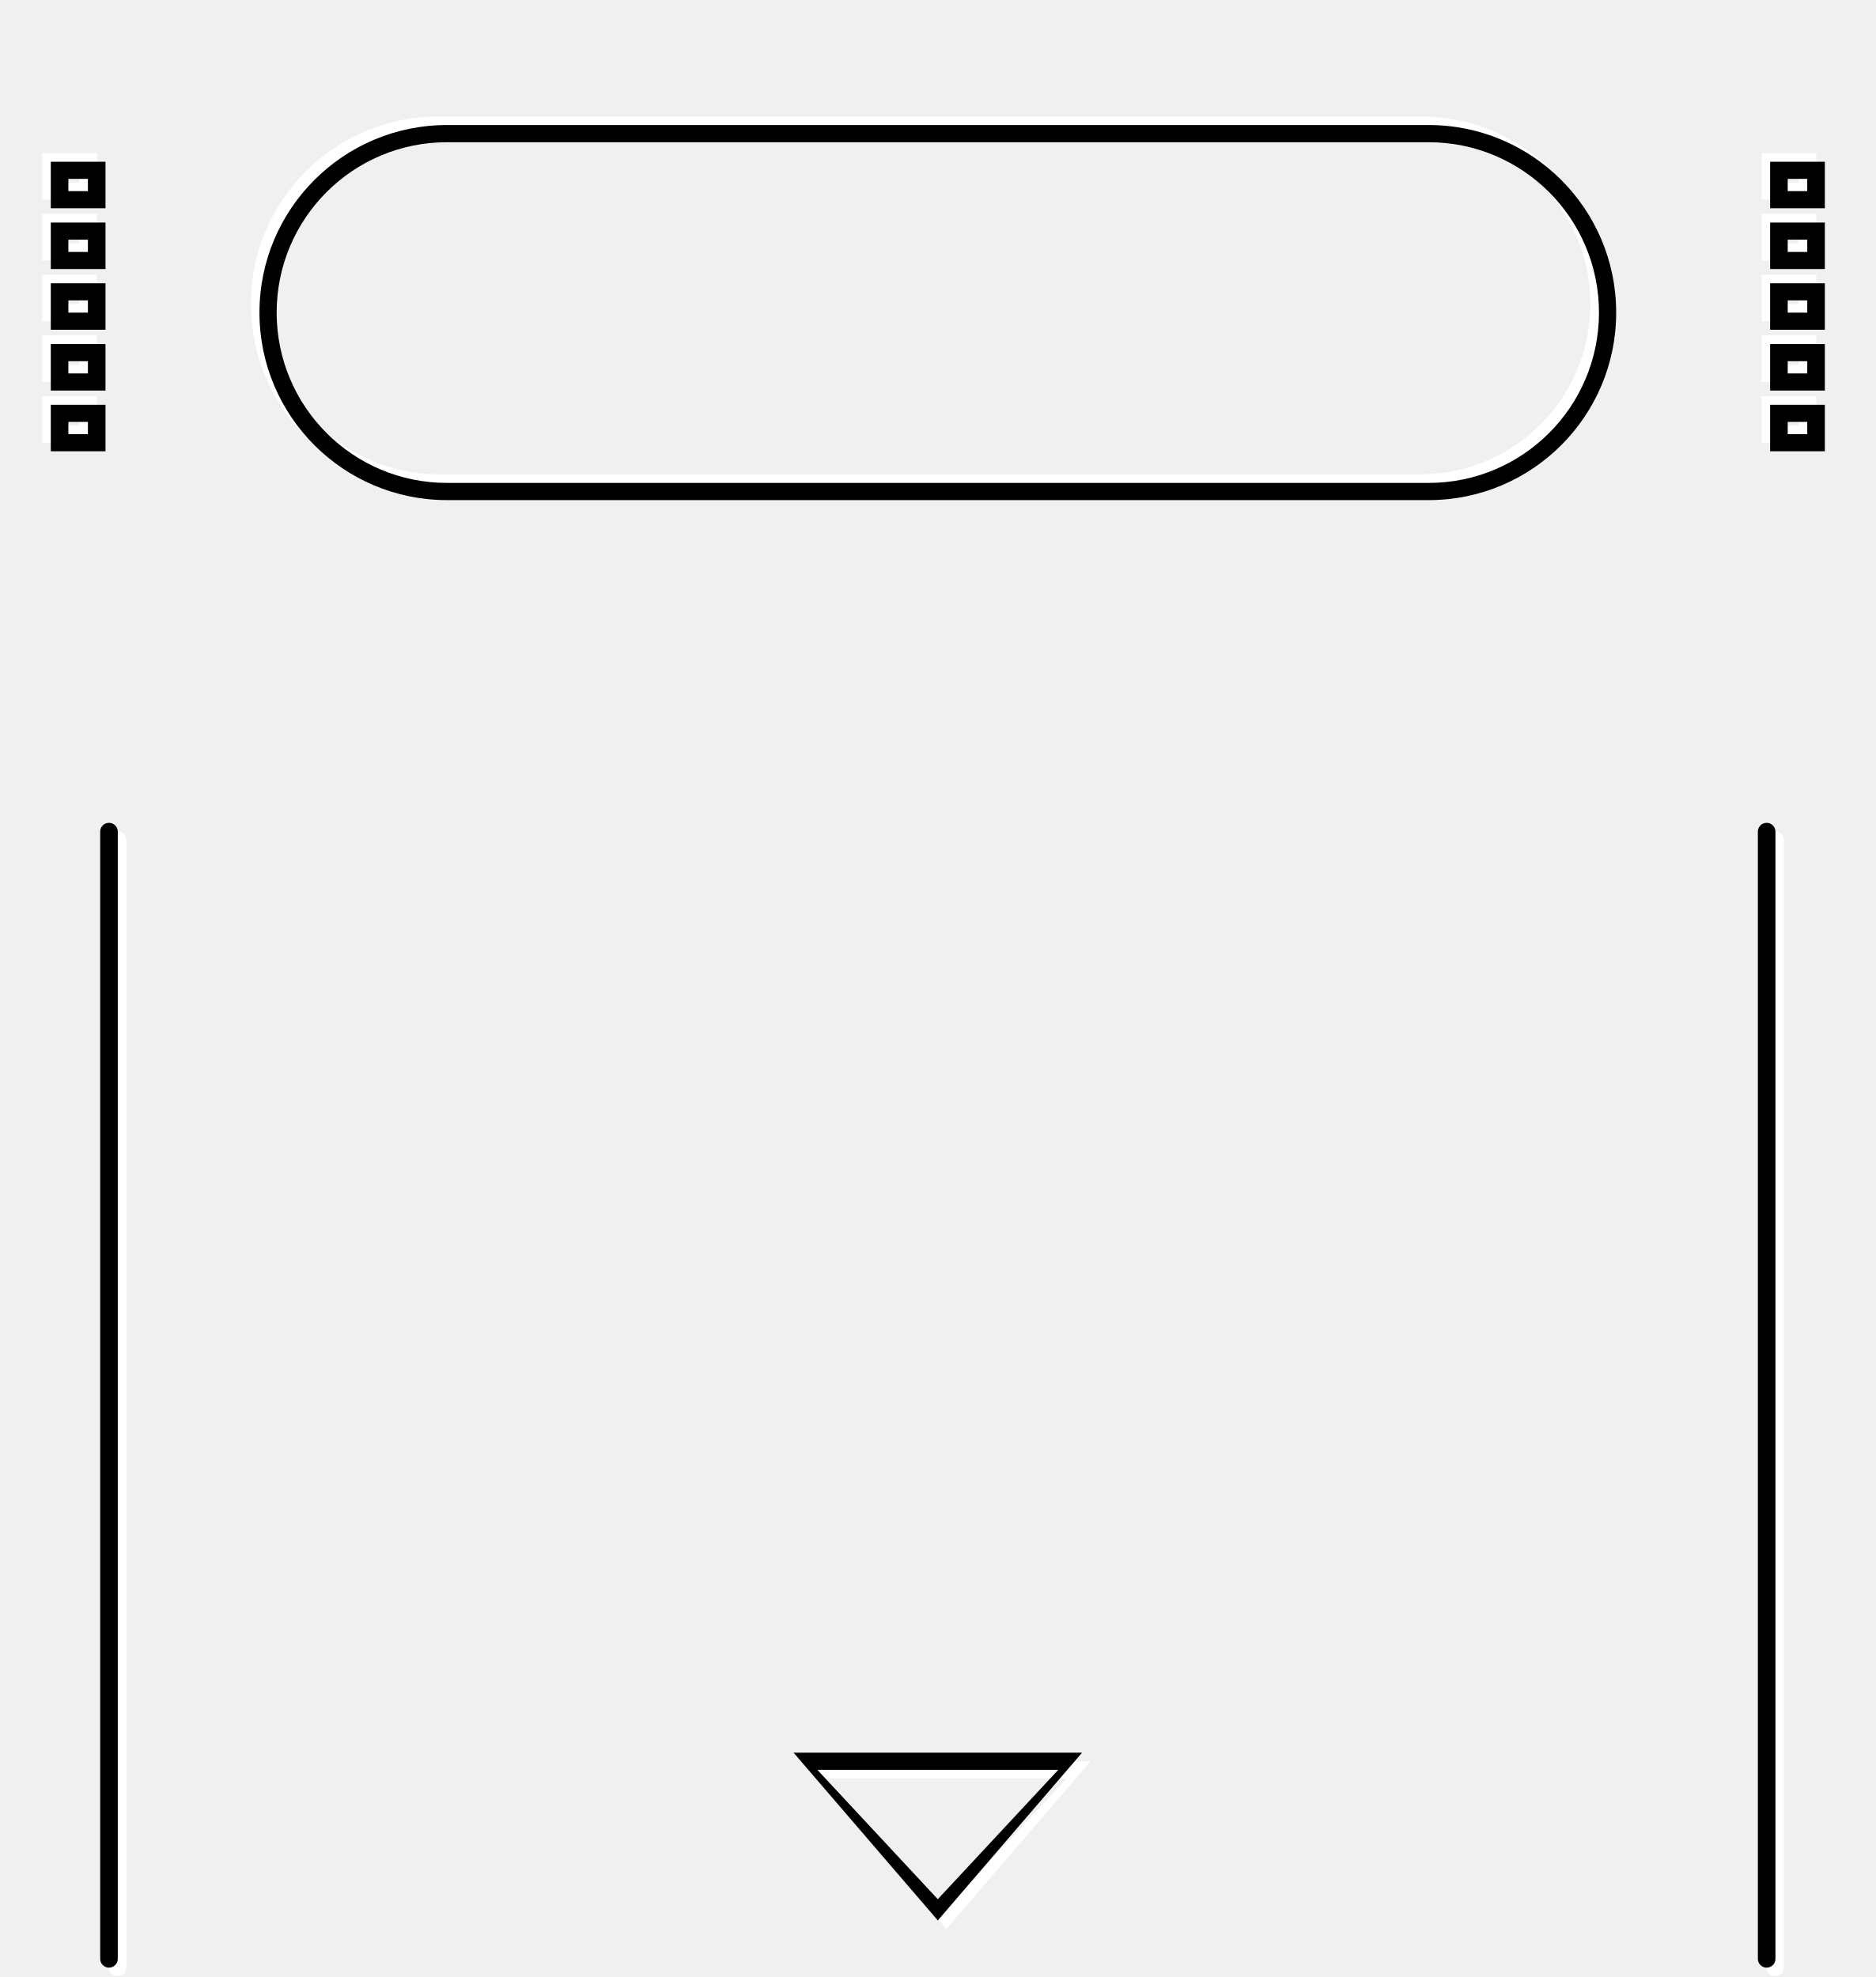
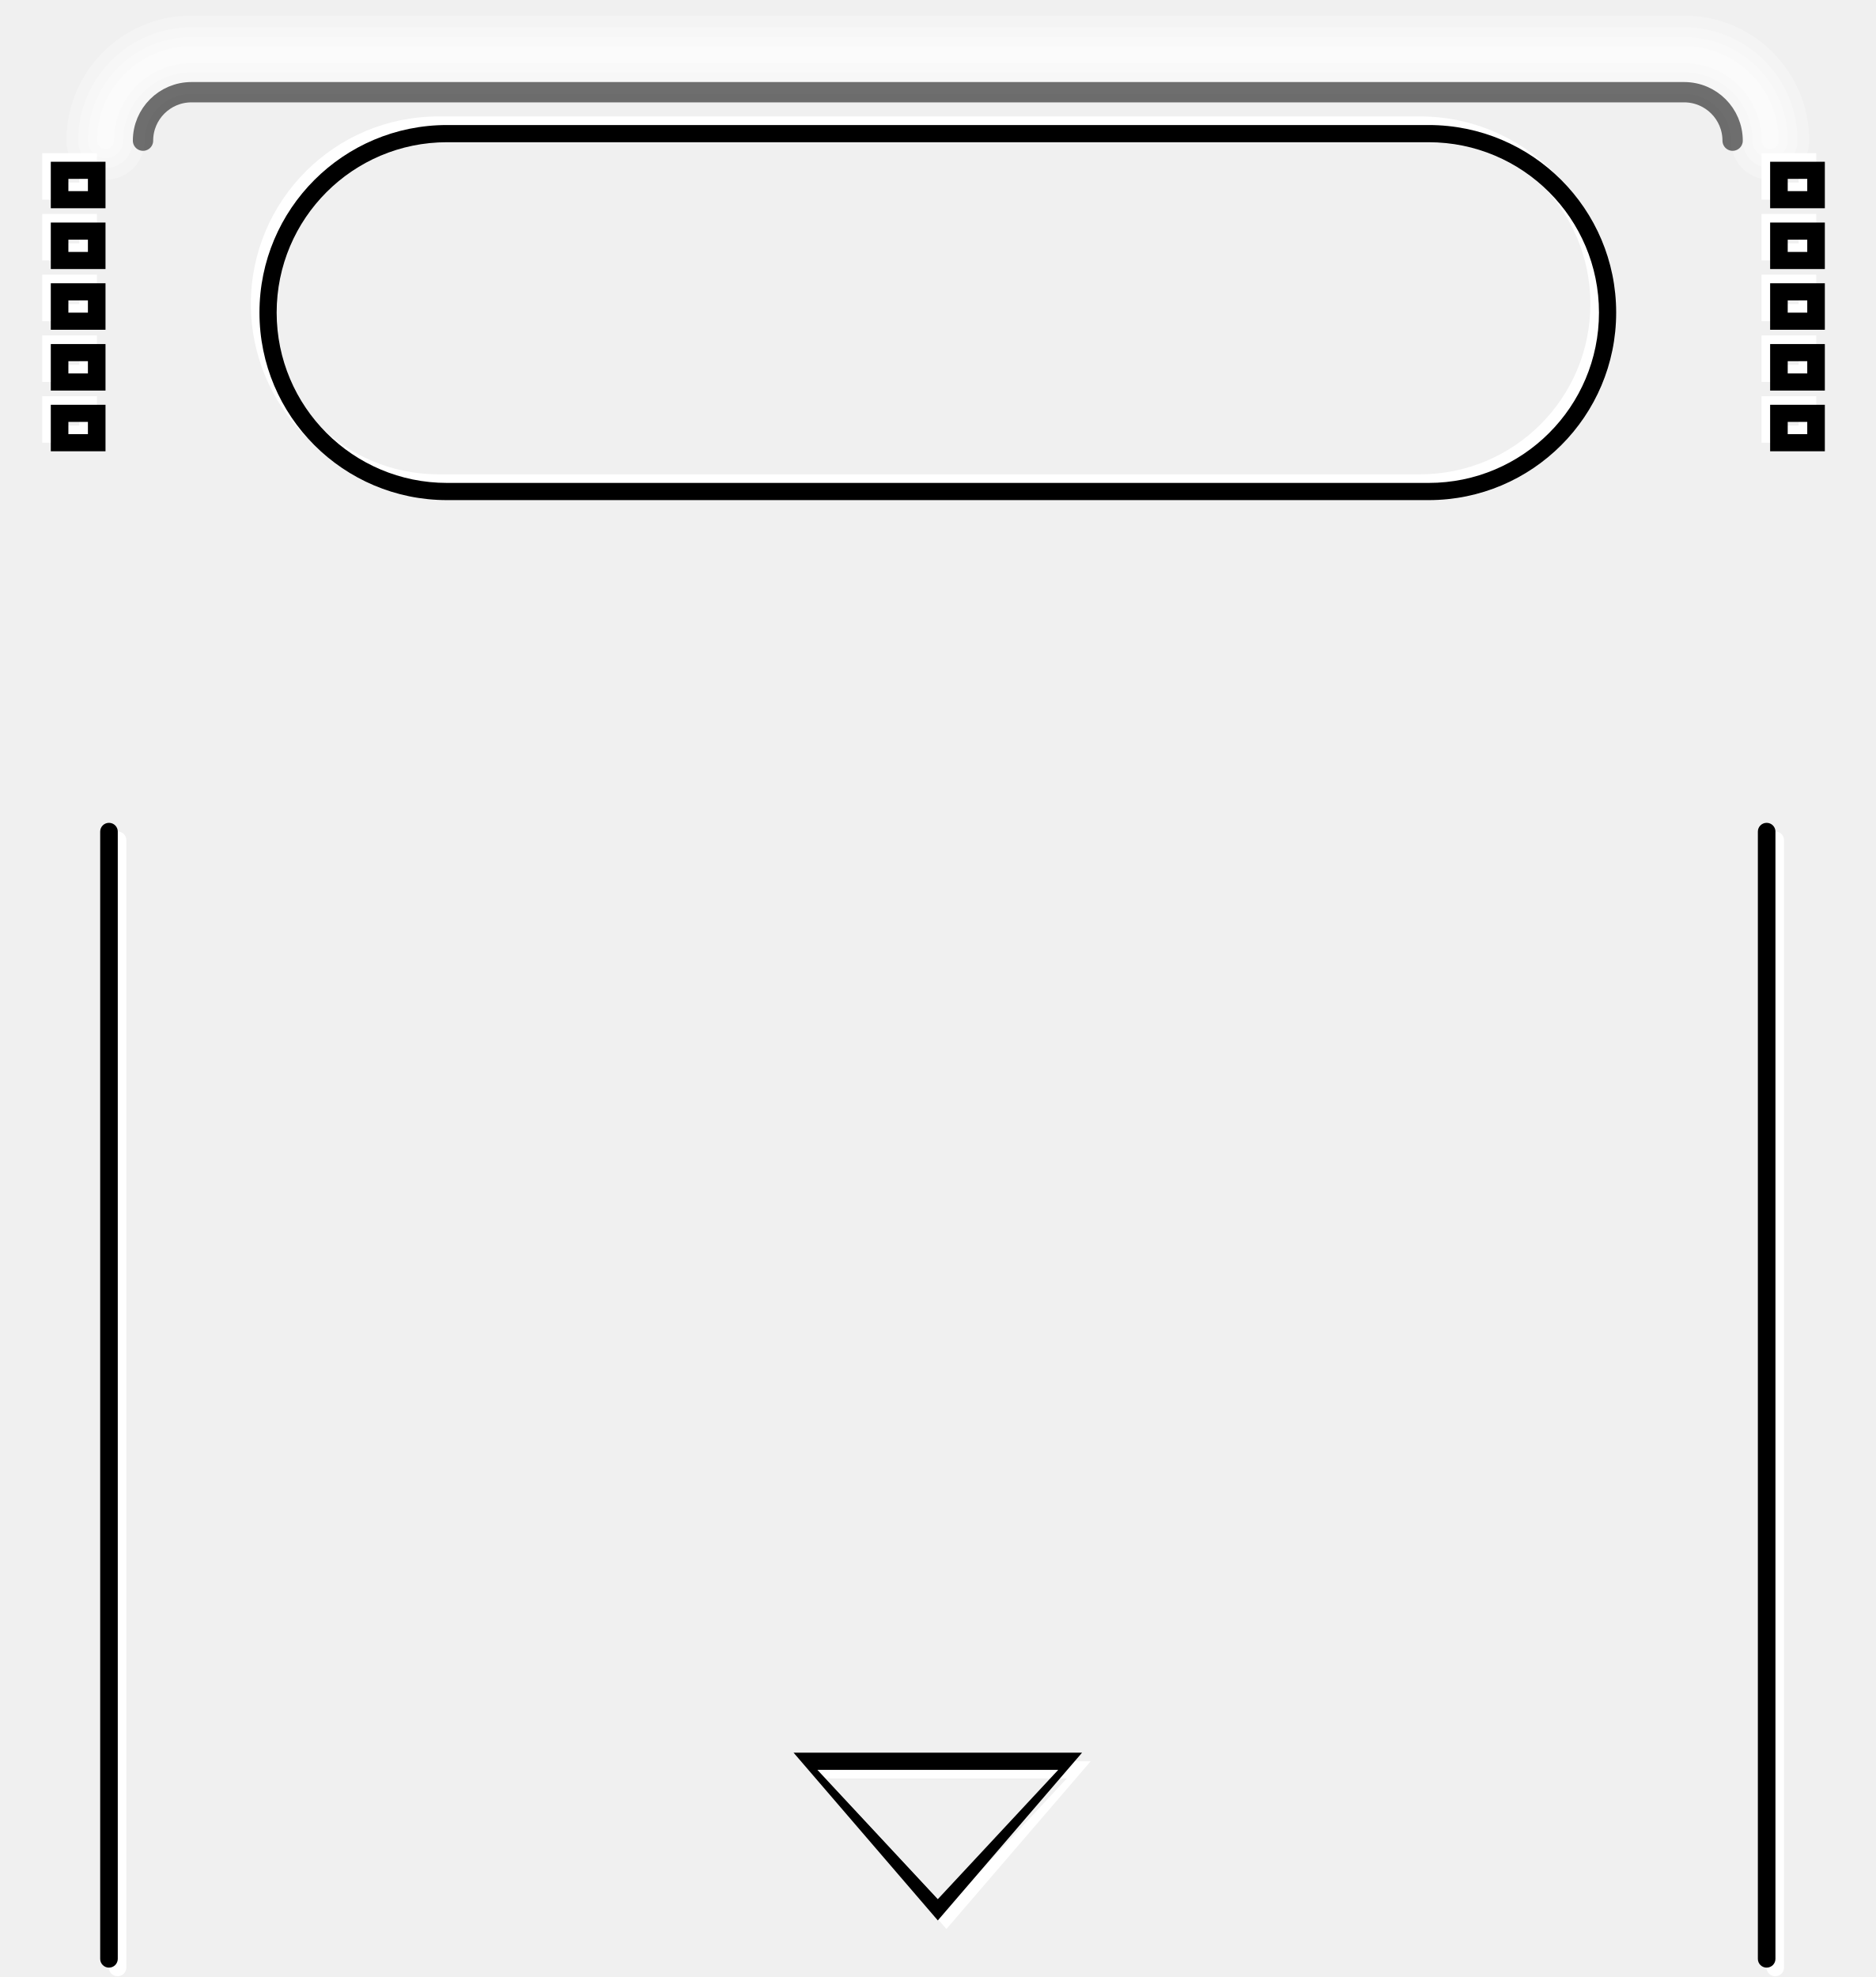
<svg xmlns="http://www.w3.org/2000/svg" viewBox="0 0 240 253">
  <defs>
    <g id="ridges">
      <path fill-rule="evenodd" d="M 6.5 20.7 L 13.5 20.7 L 13.5 26.65 L 6.5 26.65 Z M 8.75 22.89 L 11.25 22.89 L 11.25 24.46 L 8.75 24.46 Z" />
      <path fill-rule="evenodd" d="M 233.5 20.7 L 226.5 20.7 L 226.5 26.65 L 233.5 26.65 Z M 231.25 22.89 L 228.75 22.89 L 228.75 24.46 L 231.25 24.46 Z" />
      <path fill-rule="evenodd" d="M 6.5 28.48 L 13.5 28.48 L 13.5 34.43 L 6.5 34.43 Z M 8.75 30.67 L 11.25 30.67 L 11.25 32.24 L 8.75 32.24 Z" />
      <path fill-rule="evenodd" d="M 233.5 28.48 L 226.5 28.48 L 226.5 34.43 L 233.5 34.43 Z M 231.25 30.67 L 228.75 30.67 L 228.75 32.24 L 231.25 32.24 Z" />
      <path fill-rule="evenodd" d="M 6.5 36.25 L 13.5 36.25 L 13.5 42.2 L 6.5 42.2 Z M 8.75 38.44 L 11.25 38.44 L 11.25 40.01 L 8.75 40.01 Z" />
      <path fill-rule="evenodd" d="M 233.5 36.25 L 226.5 36.25 L 226.5 42.2 L 233.5 42.2 Z M 231.25 38.44 L 228.75 38.44 L 228.75 40.01 L 231.25 40.01 Z" />
      <path fill-rule="evenodd" d="M 6.5 44.03 L 13.5 44.03 L 13.5 49.98 L 6.5 49.98 Z M 8.75 46.22 L 11.25 46.22 L 11.25 47.79 L 8.75 47.79 Z" />
      <path fill-rule="evenodd" d="M 233.5 44.03 L 226.5 44.03 L 226.5 49.98 L 233.5 49.98 Z M 231.25 46.22 L 228.75 46.22 L 228.75 47.79 L 231.25 47.79 Z" />
      <path fill-rule="evenodd" d="M 6.5 51.8 L 13.5 51.8 L 13.5 57.75 L 6.5 57.75 Z M 8.75 53.99 L 11.25 53.99 L 11.25 55.56 L 8.75 55.56 Z" />
      <path fill-rule="evenodd" d="M 233.5 51.8 L 226.5 51.8 L 226.5 57.75 L 233.5 57.75 Z M 231.25 53.99 L 228.75 53.99 L 228.75 55.56 L 231.25 55.56 Z" />
      <path fill-rule="evenodd" d="M 57.2 16 L 182.8 16 A 24 24 0 0 1 182.8 64 L 57.2 64 A 24 24 0 0 1 57.2 16 Z M 57.2 18.2 L 182.8 18.2 A 21.8 21.8 0 0 1 182.8 61.8 L 57.2 61.8 A 21.8 21.8 0 0 1 57.2 18.2 Z" />
    </g>
    <g id="cuts">
      <rect x="12.82" y="105.3" width="2.25" height="146.5" rx="1.12" />
      <rect x="224.93" y="105.3" width="2.25" height="146.5" rx="1.12" />
      <path fill-rule="evenodd" d="M 101.54 224.29 L 138.46 224.29 L 120 245.76 Z M 104.59 226.49 L 135.41 226.49 L 120 243.04 Z" />
    </g>
  </defs>
+   <g fill="none" stroke="#fff" stroke-linecap="round">
+     <path stroke-width="10" stroke-opacity="0.30" d="M 13.5 18 A 11 11 0 0 1 24.5 7 L 215.5 7 A 11 11 0 0 1 226.5 18" />
+     <path stroke-width="7" stroke-opacity="0.28" d="M 13.5 18 A 11 11 0 0 1 24.5 7 L 215.5 7 A 11 11 0 0 1 226.5 18" />
+     <path stroke-width="4.5" stroke-opacity="0.28" d="M 13.5 18 A 11 11 0 0 1 24.5 7 L 215.5 7 A 11 11 0 0 1 226.5 18" />
+     <path stroke-width="2.2" stroke-opacity="0.25" d="M 13.5 18 A 11 11 0 0 1 24.5 7 L 215.5 7 A 11 11 0 0 1 226.5 18" />
+   </g>
+   <g fill="none" stroke="#000" stroke-linecap="round">
+     <path stroke-width="2.6" stroke-opacity="0.55" d="M 18.3 18 A 6.2 6.2 0 0 1 24.5 11.8 L 215.5 11.8 A 6.2 6.2 0 0 1 221.7 18" />
+   </g>
  <g fill="#fff">
    <use href="#ridges" x="-1.1" y="-1.1" />
    <use href="#cuts" x="1.1" y="1.1" />
  </g>
  <g fill="#000">
    <use href="#ridges" />
    <use href="#cuts" />
  </g>
</svg>
